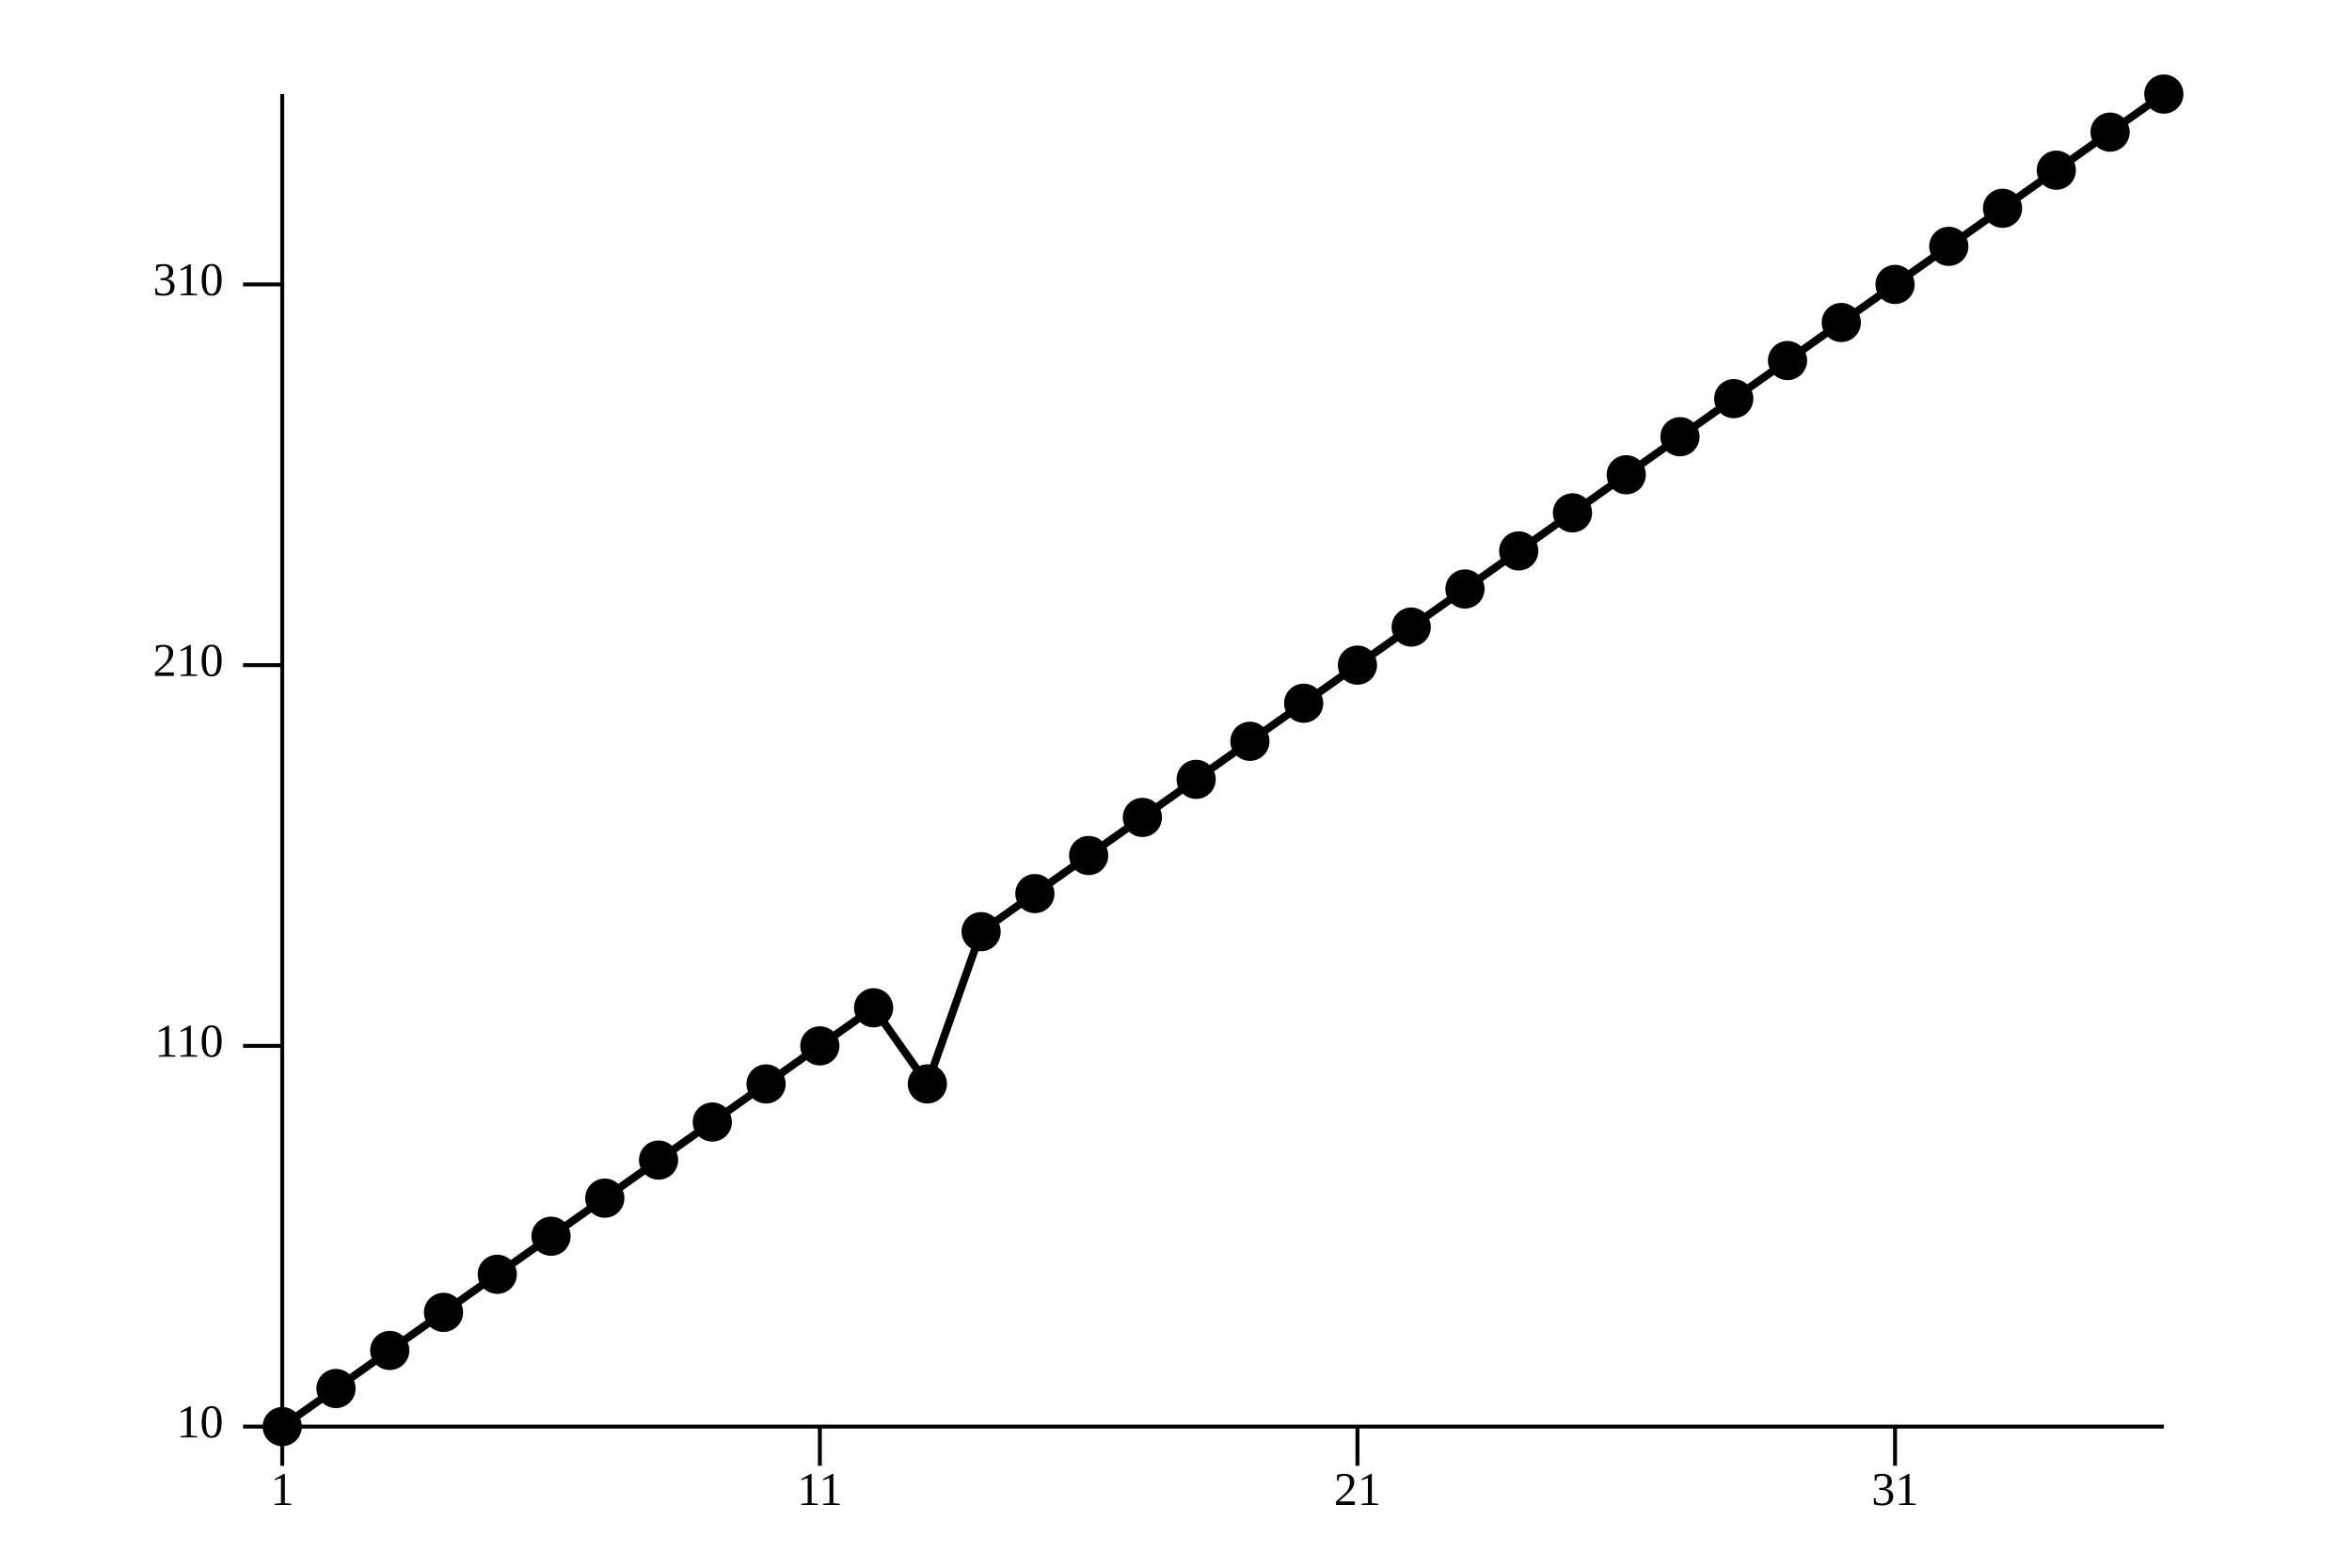
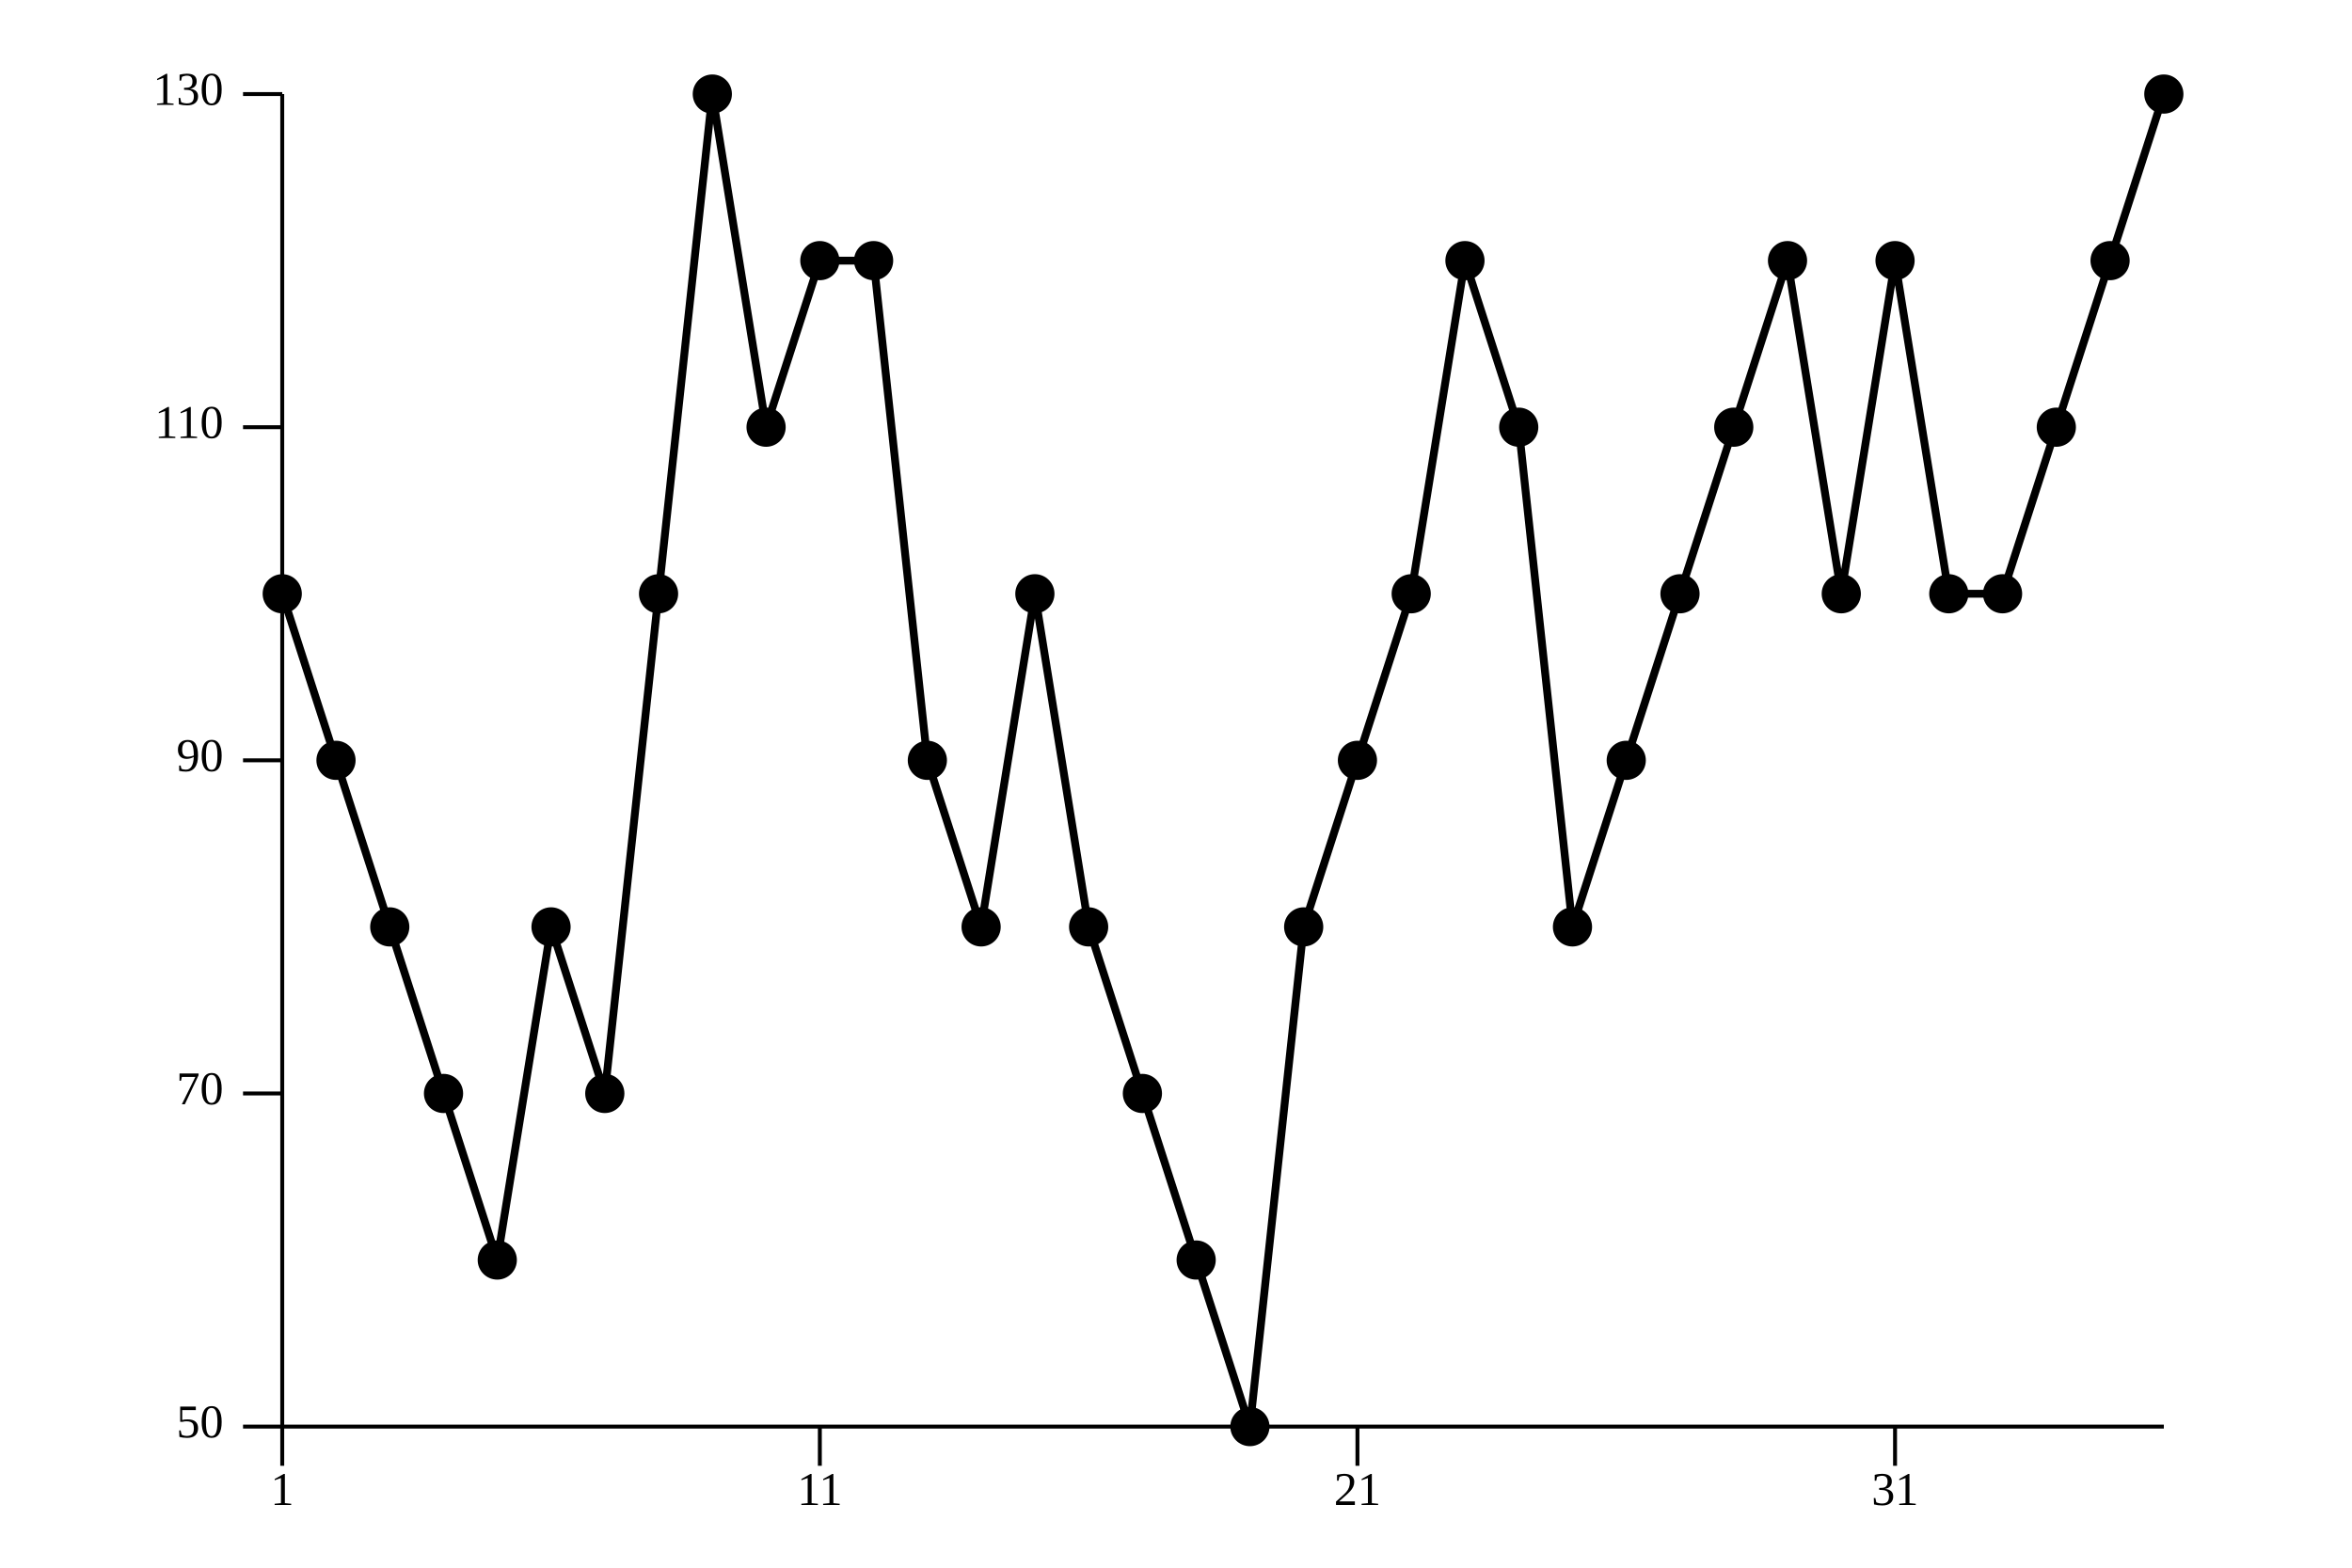
<svg xmlns="http://www.w3.org/2000/svg" viewBox="0 0 600 400">
  <g transform="translate(72, 364)">
    <g>
      <g>
-         <path d="M0,0 L0,0 L13.714,-9.714 L27.429,-19.429 L41.143,-29.143 L54.857,-38.857 L68.571,-48.571 L82.286,-58.286 L96,-68 L109.714,-77.714 L123.429,-87.429 L137.143,-97.143 L150.857,-106.857 L164.571,-87.429 L178.286,-126.286 L192,-136 L205.714,-145.714 L219.429,-155.429 L233.143,-165.143 L246.857,-174.857 L260.571,-184.571 L274.286,-194.286 L288,-204 L301.714,-213.714 L315.429,-223.429 L329.143,-233.143 L342.857,-242.857 L356.571,-252.571 L370.286,-262.286 L384,-272 L397.714,-281.714 L411.429,-291.429 L425.143,-301.143 L438.857,-310.857 L452.571,-320.571 L466.286,-330.286 L480,-340" fill="none" stroke="#000000" stroke-linejoin="round" stroke-width="2" />
+         <path d="M0,-212.5 L0,-212.5 L13.714,-170 L27.429,-127.5 L41.143,-85 L54.857,-42.5 L68.571,-127.5 L82.286,-85 L96,-212.5 L109.714,-340 L123.429,-255 L137.143,-297.5 L150.857,-297.5 L164.571,-170 L178.286,-127.5 L192,-212.5 L205.714,-127.5 L219.429,-85 L233.143,-42.5 L246.857,0 L260.571,-127.5 L274.286,-170 L288,-212.5 L301.714,-297.5 L315.429,-255 L329.143,-127.5 L342.857,-170 L356.571,-212.5 L370.286,-255 L384,-297.5 L397.714,-212.5 L411.429,-297.5 L425.143,-212.5 L438.857,-212.5 L452.571,-255 L466.286,-297.5 L480,-340" fill="none" stroke="#000000" stroke-linejoin="round" stroke-width="2" />
      </g>
      <g>
-         <circle cx="0" cy="0" fill="#000000" r="5" />
-         <circle cx="13.714" cy="-9.714" fill="#000000" r="5" />
-         <circle cx="27.429" cy="-19.429" fill="#000000" r="5" />
-         <circle cx="41.143" cy="-29.143" fill="#000000" r="5" />
-         <circle cx="54.857" cy="-38.857" fill="#000000" r="5" />
-         <circle cx="68.571" cy="-48.571" fill="#000000" r="5" />
-         <circle cx="82.286" cy="-58.286" fill="#000000" r="5" />
-         <circle cx="96" cy="-68" fill="#000000" r="5" />
-         <circle cx="109.714" cy="-77.714" fill="#000000" r="5" />
-         <circle cx="123.429" cy="-87.429" fill="#000000" r="5" />
-         <circle cx="137.143" cy="-97.143" fill="#000000" r="5" />
-         <circle cx="150.857" cy="-106.857" fill="#000000" r="5" />
-         <circle cx="164.571" cy="-87.429" fill="#000000" r="5" />
-         <circle cx="178.286" cy="-126.286" fill="#000000" r="5" />
-         <circle cx="192" cy="-136" fill="#000000" r="5" />
-         <circle cx="205.714" cy="-145.714" fill="#000000" r="5" />
-         <circle cx="219.429" cy="-155.429" fill="#000000" r="5" />
-         <circle cx="233.143" cy="-165.143" fill="#000000" r="5" />
-         <circle cx="246.857" cy="-174.857" fill="#000000" r="5" />
-         <circle cx="260.571" cy="-184.571" fill="#000000" r="5" />
-         <circle cx="274.286" cy="-194.286" fill="#000000" r="5" />
-         <circle cx="288" cy="-204" fill="#000000" r="5" />
-         <circle cx="301.714" cy="-213.714" fill="#000000" r="5" />
-         <circle cx="315.429" cy="-223.429" fill="#000000" r="5" />
-         <circle cx="329.143" cy="-233.143" fill="#000000" r="5" />
-         <circle cx="342.857" cy="-242.857" fill="#000000" r="5" />
-         <circle cx="356.571" cy="-252.571" fill="#000000" r="5" />
-         <circle cx="370.286" cy="-262.286" fill="#000000" r="5" />
-         <circle cx="384" cy="-272" fill="#000000" r="5" />
-         <circle cx="397.714" cy="-281.714" fill="#000000" r="5" />
-         <circle cx="411.429" cy="-291.429" fill="#000000" r="5" />
-         <circle cx="425.143" cy="-301.143" fill="#000000" r="5" />
-         <circle cx="438.857" cy="-310.857" fill="#000000" r="5" />
-         <circle cx="452.571" cy="-320.571" fill="#000000" r="5" />
-         <circle cx="466.286" cy="-330.286" fill="#000000" r="5" />
+         <circle cx="0" cy="-212.5" fill="#000000" r="5" />
+         <circle cx="13.714" cy="-170" fill="#000000" r="5" />
+         <circle cx="27.429" cy="-127.5" fill="#000000" r="5" />
+         <circle cx="41.143" cy="-85" fill="#000000" r="5" />
+         <circle cx="54.857" cy="-42.5" fill="#000000" r="5" />
+         <circle cx="68.571" cy="-127.5" fill="#000000" r="5" />
+         <circle cx="82.286" cy="-85" fill="#000000" r="5" />
+         <circle cx="96" cy="-212.5" fill="#000000" r="5" />
+         <circle cx="109.714" cy="-340" fill="#000000" r="5" />
+         <circle cx="123.429" cy="-255" fill="#000000" r="5" />
+         <circle cx="137.143" cy="-297.5" fill="#000000" r="5" />
+         <circle cx="150.857" cy="-297.5" fill="#000000" r="5" />
+         <circle cx="164.571" cy="-170" fill="#000000" r="5" />
+         <circle cx="178.286" cy="-127.5" fill="#000000" r="5" />
+         <circle cx="192" cy="-212.5" fill="#000000" r="5" />
+         <circle cx="205.714" cy="-127.5" fill="#000000" r="5" />
+         <circle cx="219.429" cy="-85" fill="#000000" r="5" />
+         <circle cx="233.143" cy="-42.5" fill="#000000" r="5" />
+         <circle cx="246.857" cy="0" fill="#000000" r="5" />
+         <circle cx="260.571" cy="-127.5" fill="#000000" r="5" />
+         <circle cx="274.286" cy="-170" fill="#000000" r="5" />
+         <circle cx="288" cy="-212.5" fill="#000000" r="5" />
+         <circle cx="301.714" cy="-297.5" fill="#000000" r="5" />
+         <circle cx="315.429" cy="-255" fill="#000000" r="5" />
+         <circle cx="329.143" cy="-127.5" fill="#000000" r="5" />
+         <circle cx="342.857" cy="-170" fill="#000000" r="5" />
+         <circle cx="356.571" cy="-212.5" fill="#000000" r="5" />
+         <circle cx="370.286" cy="-255" fill="#000000" r="5" />
+         <circle cx="384" cy="-297.5" fill="#000000" r="5" />
+         <circle cx="397.714" cy="-212.5" fill="#000000" r="5" />
+         <circle cx="411.429" cy="-297.5" fill="#000000" r="5" />
+         <circle cx="425.143" cy="-212.5" fill="#000000" r="5" />
+         <circle cx="438.857" cy="-212.5" fill="#000000" r="5" />
+         <circle cx="452.571" cy="-255" fill="#000000" r="5" />
+         <circle cx="466.286" cy="-297.5" fill="#000000" r="5" />
        <circle cx="480" cy="-340" fill="#000000" r="5" />
      </g>
    </g>
    <g>
      <g>
        <line stroke="black" stroke-width="1" x1="0" x2="0" y1="0" y2="10" />
        <line stroke="black" stroke-width="1" x1="137.143" x2="137.143" y1="0" y2="10" />
        <line stroke="black" stroke-width="1" x1="274.286" x2="274.286" y1="0" y2="10" />
        <line stroke="black" stroke-width="1" x1="411.429" x2="411.429" y1="0" y2="10" />
      </g>
      <line stroke="black" stroke-width="1" x1="0" x2="480" y1="0" y2="0" />
      <g>
        <text font-size="12" text-anchor="middle" x="0" y="20">
1
</text>
        <text font-size="12" text-anchor="middle" x="137.143" y="20">
11
</text>
        <text font-size="12" text-anchor="middle" x="274.286" y="20">
21
</text>
        <text font-size="12" text-anchor="middle" x="411.429" y="20">
31
</text>
      </g>
      <text font-size="12" text-anchor="middle" x="240" y="30">

</text>
    </g>
    <g>
      <g>
        <line stroke="black" stroke-width="1" x1="0" x2="-10" y1="0" y2="0" />
-         <line stroke="black" stroke-width="1" x1="0" x2="-10" y1="-97.143" y2="-97.143" />
-         <line stroke="black" stroke-width="1" x1="0" x2="-10" y1="-194.286" y2="-194.286" />
-         <line stroke="black" stroke-width="1" x1="0" x2="-10" y1="-291.429" y2="-291.429" />
+         <line stroke="black" stroke-width="1" x1="0" x2="-10" y1="-85" y2="-85" />
+         <line stroke="black" stroke-width="1" x1="0" x2="-10" y1="-170" y2="-170" />
+         <line stroke="black" stroke-width="1" x1="0" x2="-10" y1="-255" y2="-255" />
+         <line stroke="black" stroke-width="1" x1="0" x2="-10" y1="-340" y2="-340" />
      </g>
      <line stroke="black" stroke-width="1" x1="0" x2="0" y1="0" y2="-340" />
      <g>
        <text dominant-baseline="middle" font-size="12" text-anchor="end" x="-15" y="0">
- 10
+ 50
</text>
-         <text dominant-baseline="middle" font-size="12" text-anchor="end" x="-15" y="-97.143">
+         <text dominant-baseline="middle" font-size="12" text-anchor="end" x="-15" y="-85">
+ 70
+ </text>
+         <text dominant-baseline="middle" font-size="12" text-anchor="end" x="-15" y="-170">
+ 90
+ </text>
+         <text dominant-baseline="middle" font-size="12" text-anchor="end" x="-15" y="-255">
110
</text>
-         <text dominant-baseline="middle" font-size="12" text-anchor="end" x="-15" y="-194.286">
- 210
- </text>
-         <text dominant-baseline="middle" font-size="12" text-anchor="end" x="-15" y="-291.429">
- 310
+         <text dominant-baseline="middle" font-size="12" text-anchor="end" x="-15" y="-340">
+ 130
</text>
      </g>
      <text font-size="12" text-anchor="middle" transform="rotate(-90 -36 -170)" x="-36" y="-182">

</text>
    </g>
  </g>
</svg>
